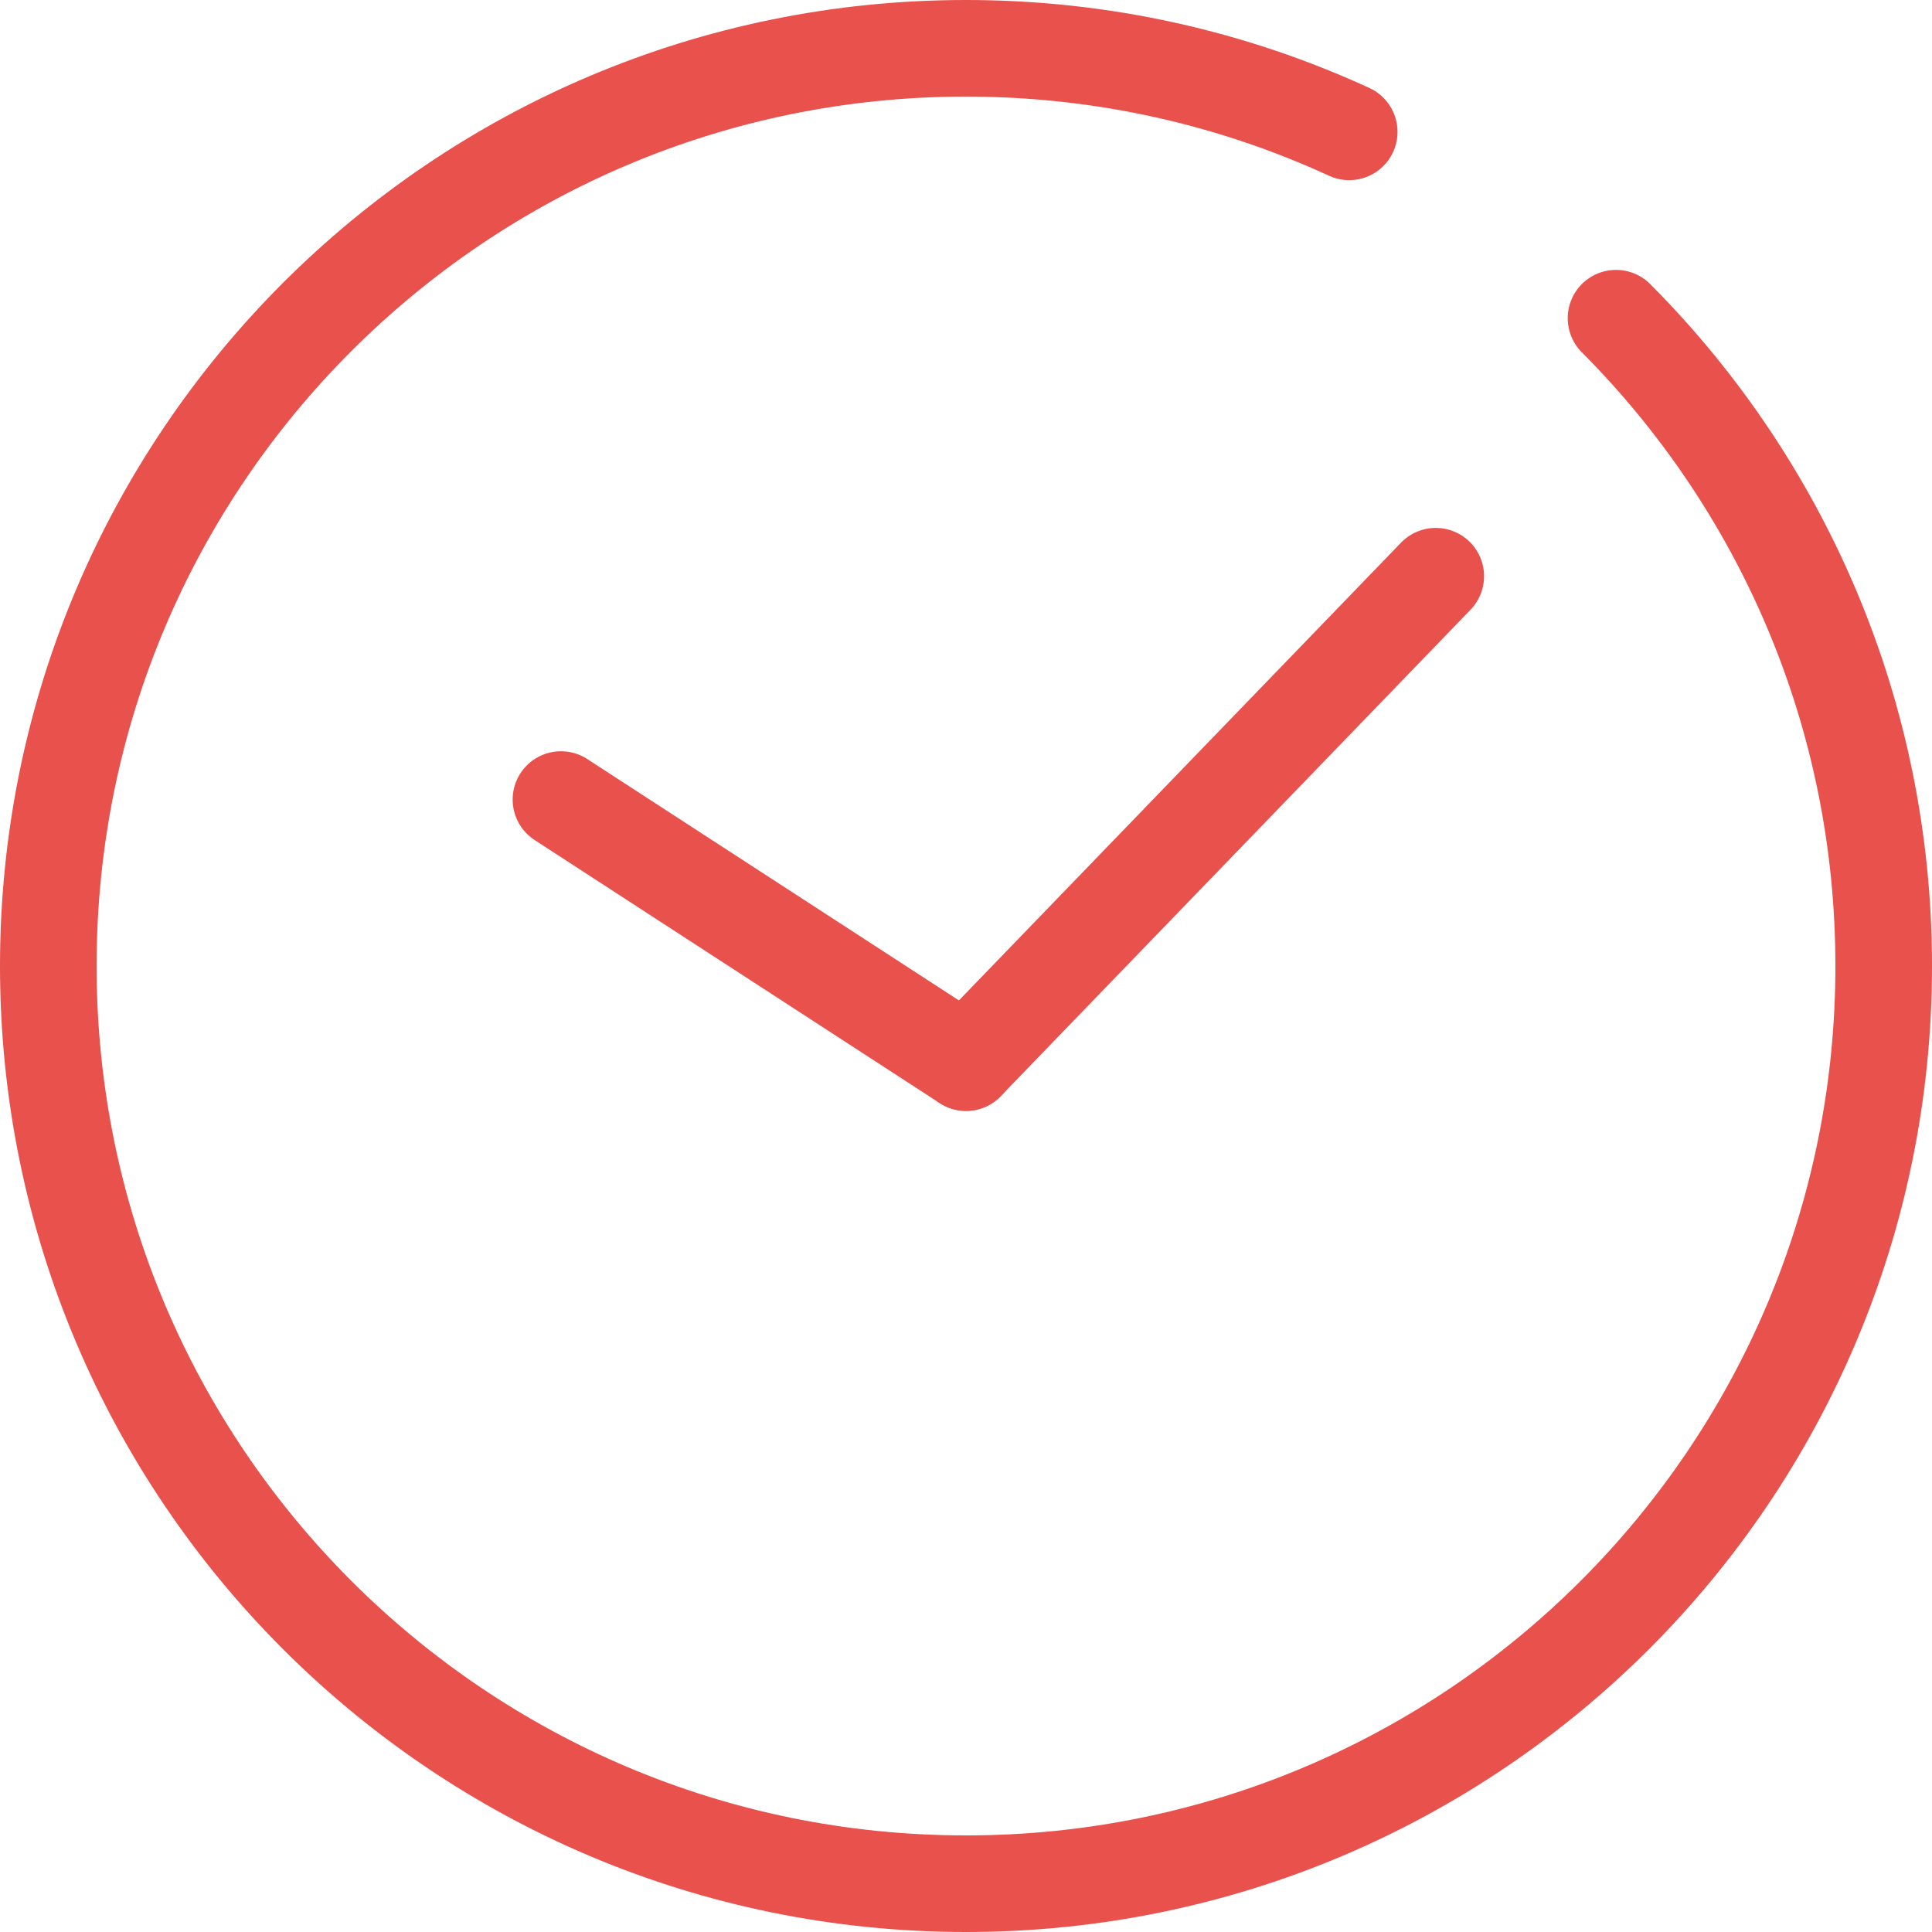
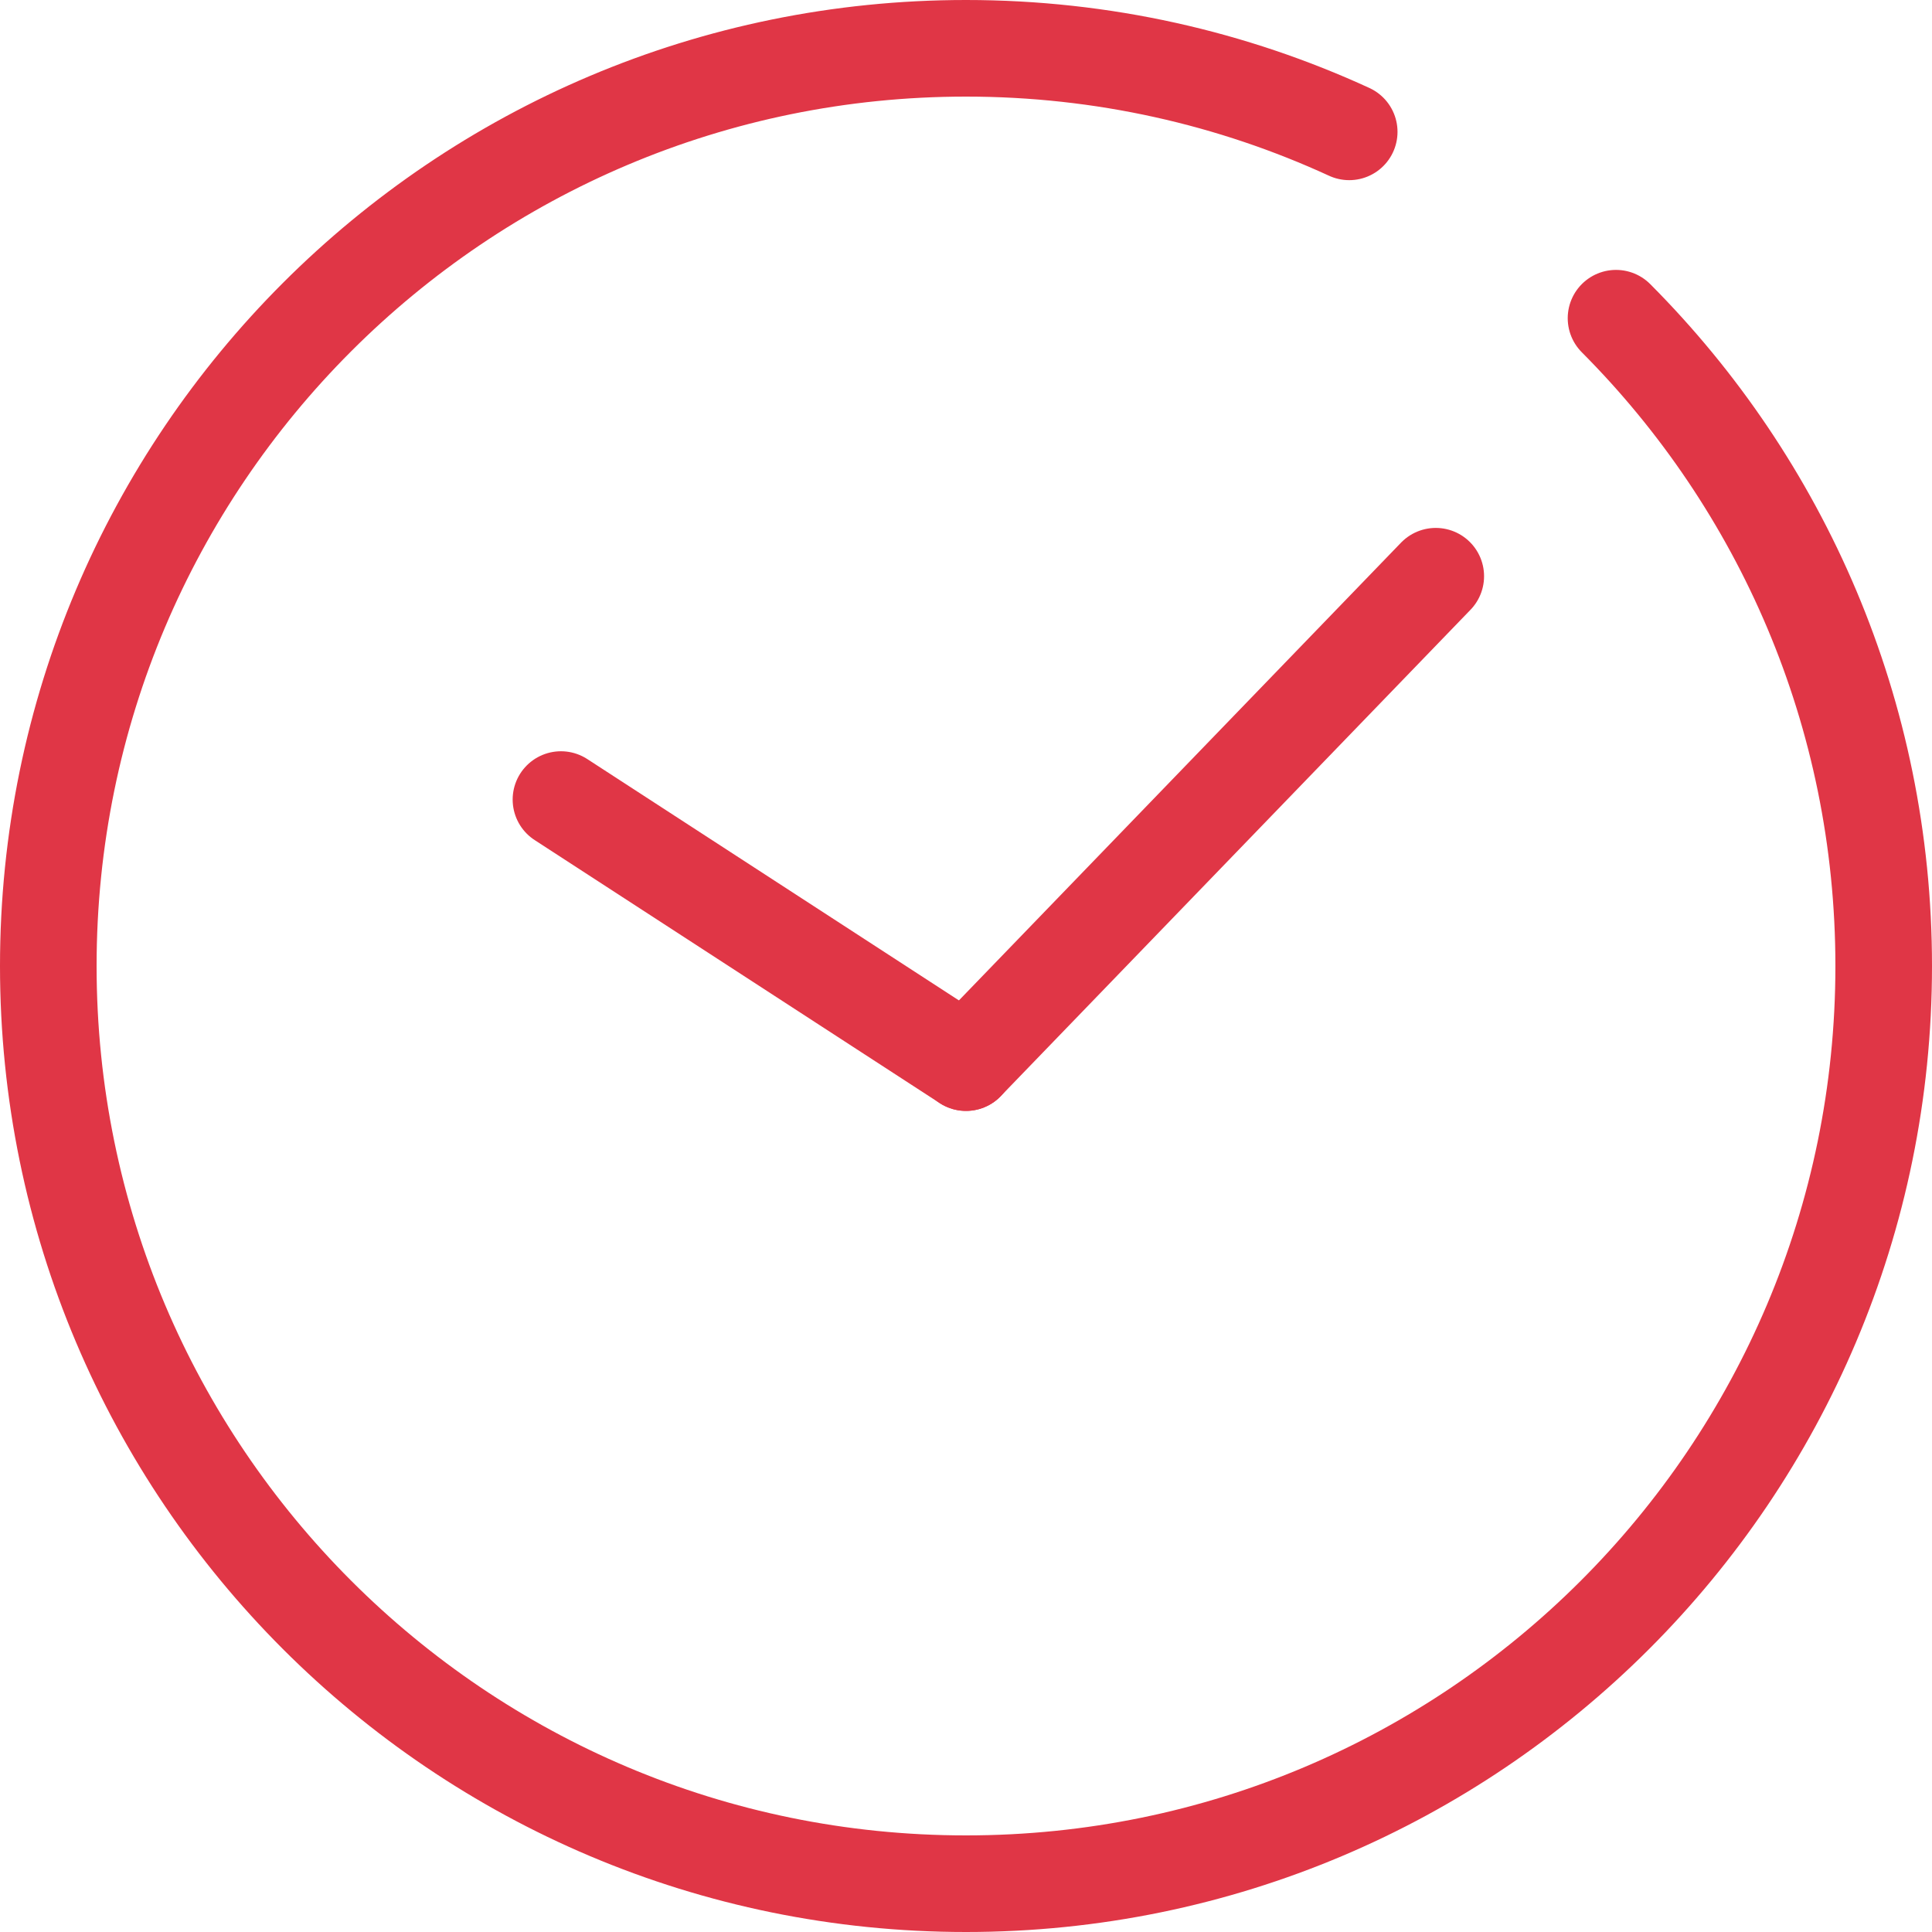
<svg xmlns="http://www.w3.org/2000/svg" width="2rem" height="2rem" viewBox="0 0 20 20" version="1.1">
  <g id="Page-1" stroke="none" stroke-width="1" fill="none" fill-rule="evenodd" stroke-linecap="round" stroke-linejoin="round">
-     <g id="Artboard" stroke="#E9514D">
+     <g id="Artboard" stroke="#e03646">
      <path d="M13.967,1.365 C12.76,0.81 11.416,0.5 10,0.5 C4.753,0.5 0.5,4.753 0.5,10 C0.5,15.247 4.753,19.5 10,19.5 L10,19.5 C15.247,19.5 19.5,15.247 19.5,10 C19.5,7.382 18.441,5.012 16.729,3.294" id="Oval" />
      <g id="Group" transform="translate(5, 5)">
        <path d="M9.863,0.965 L5,6" id="Line" />
        <path d="M0.807,3.277 L5,6" id="Line" />
      </g>
    </g>
  </g>
</svg>
